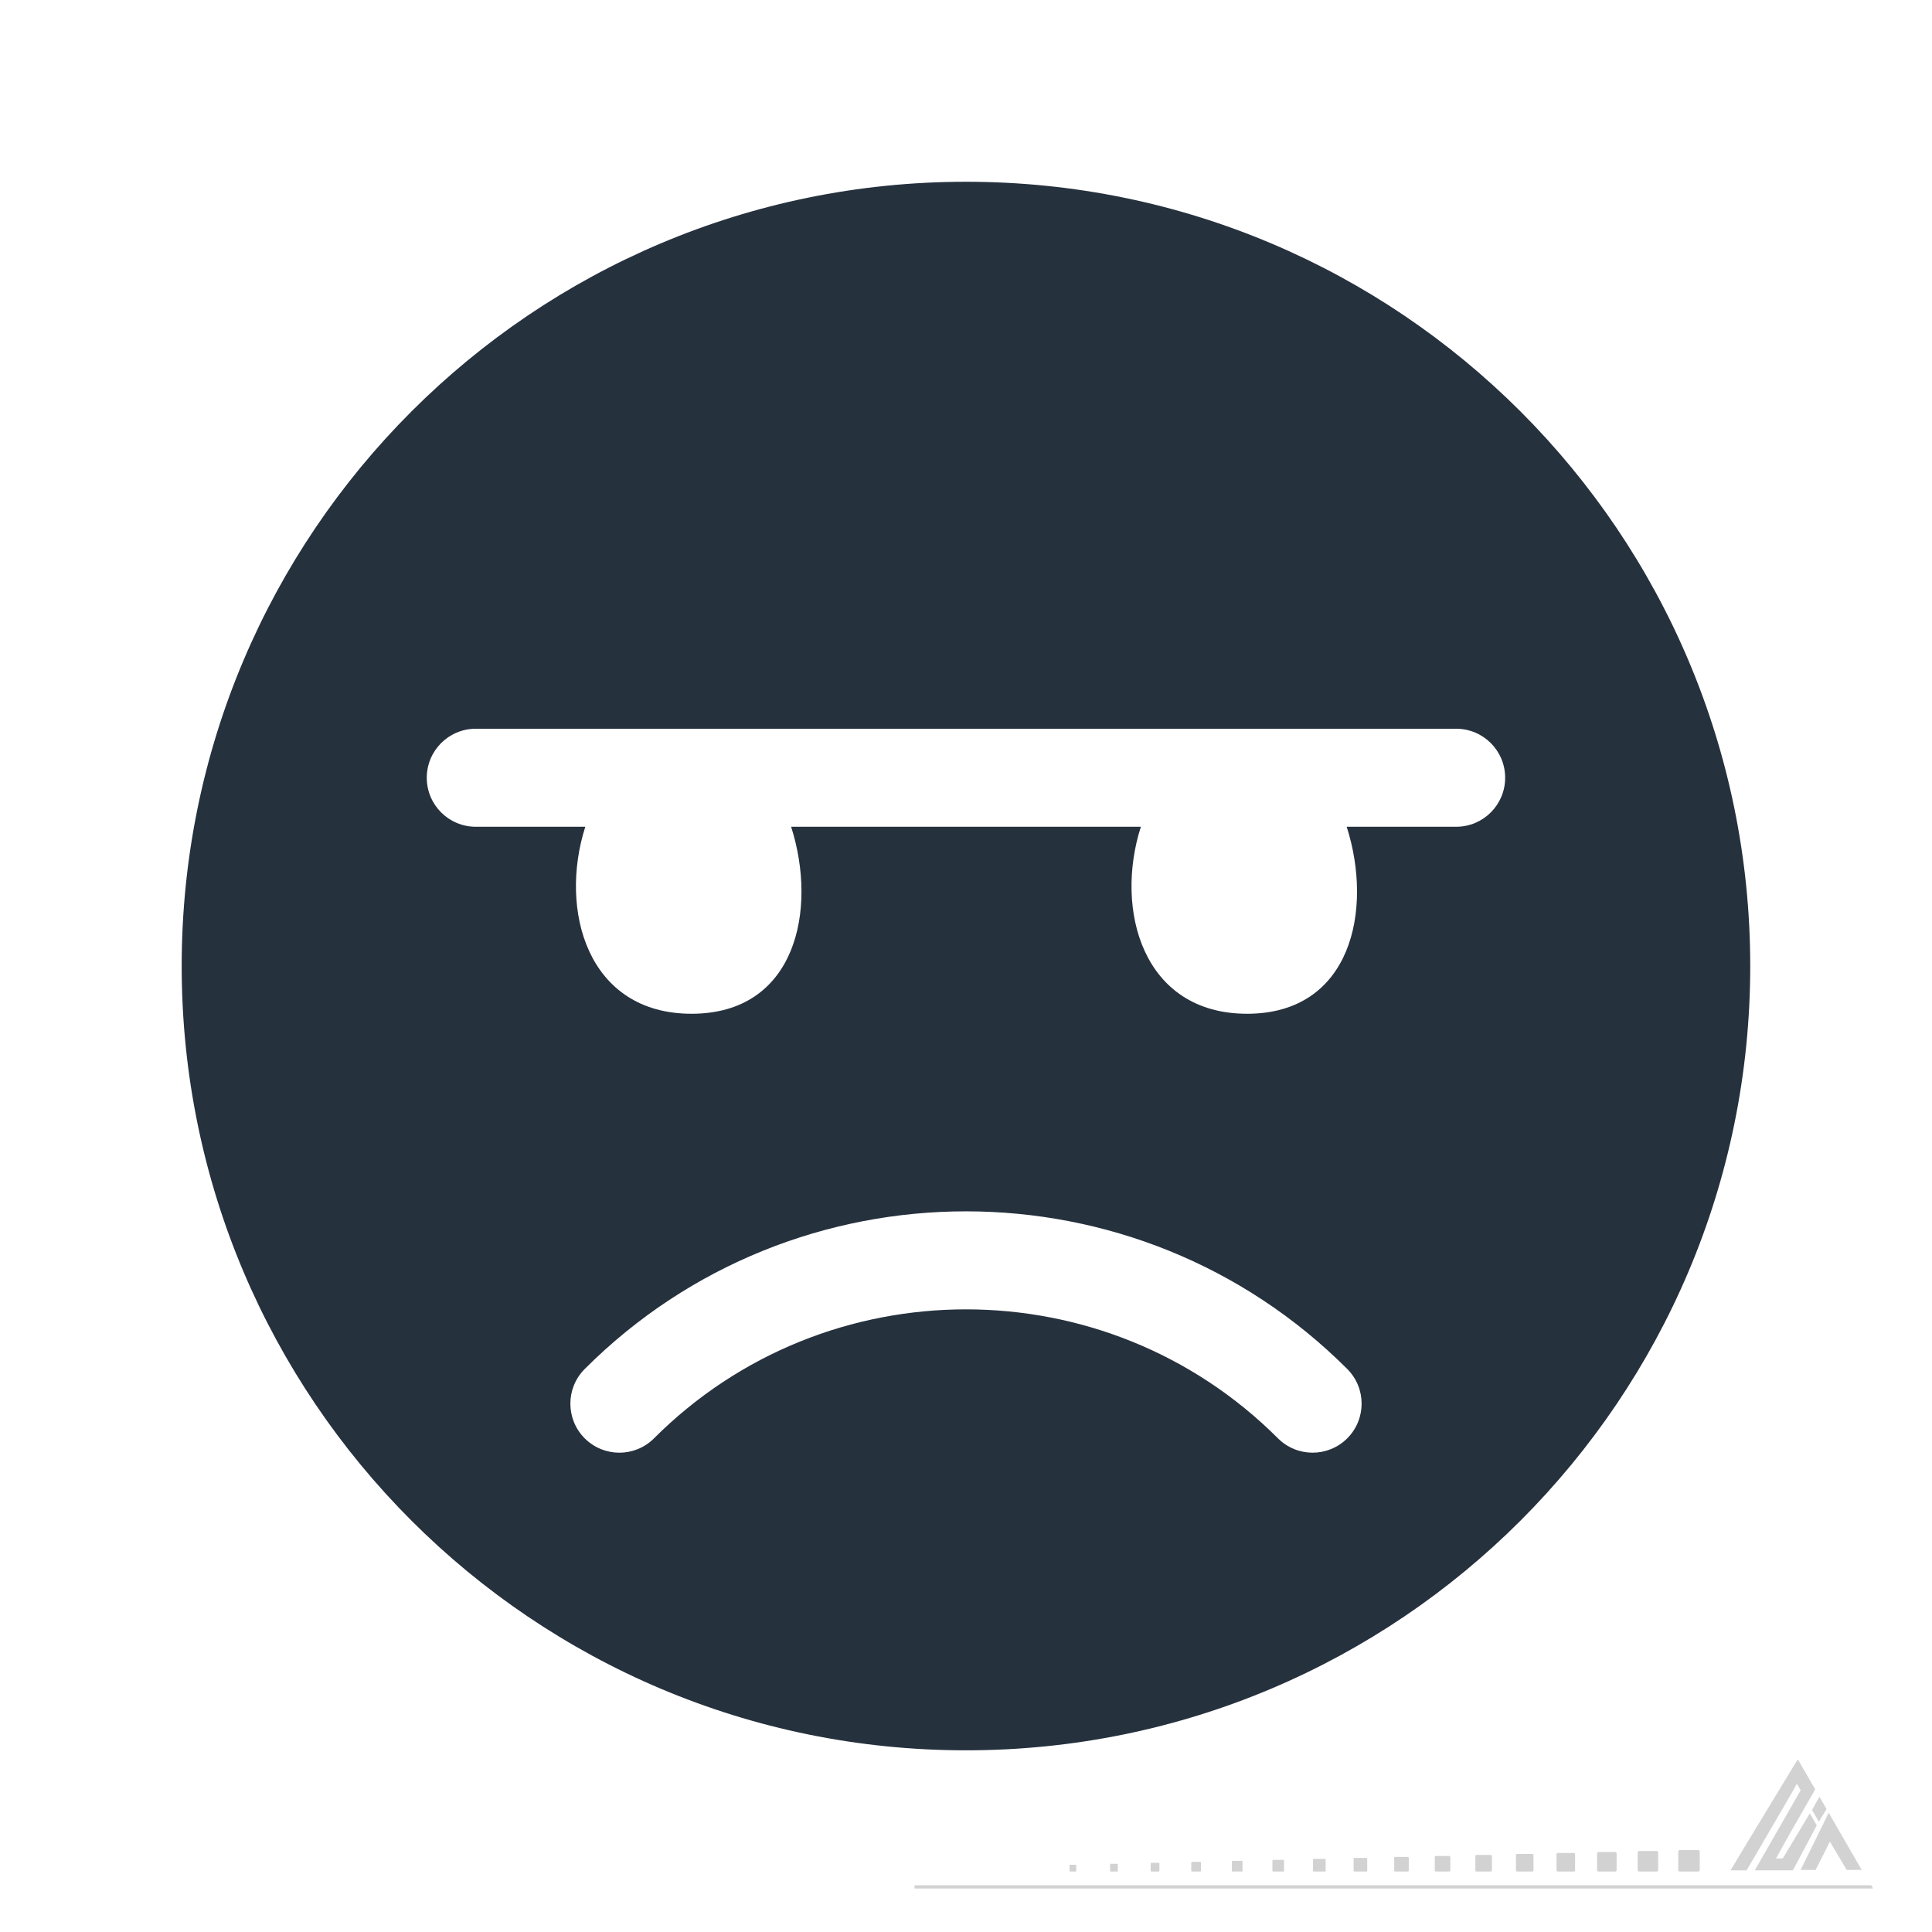
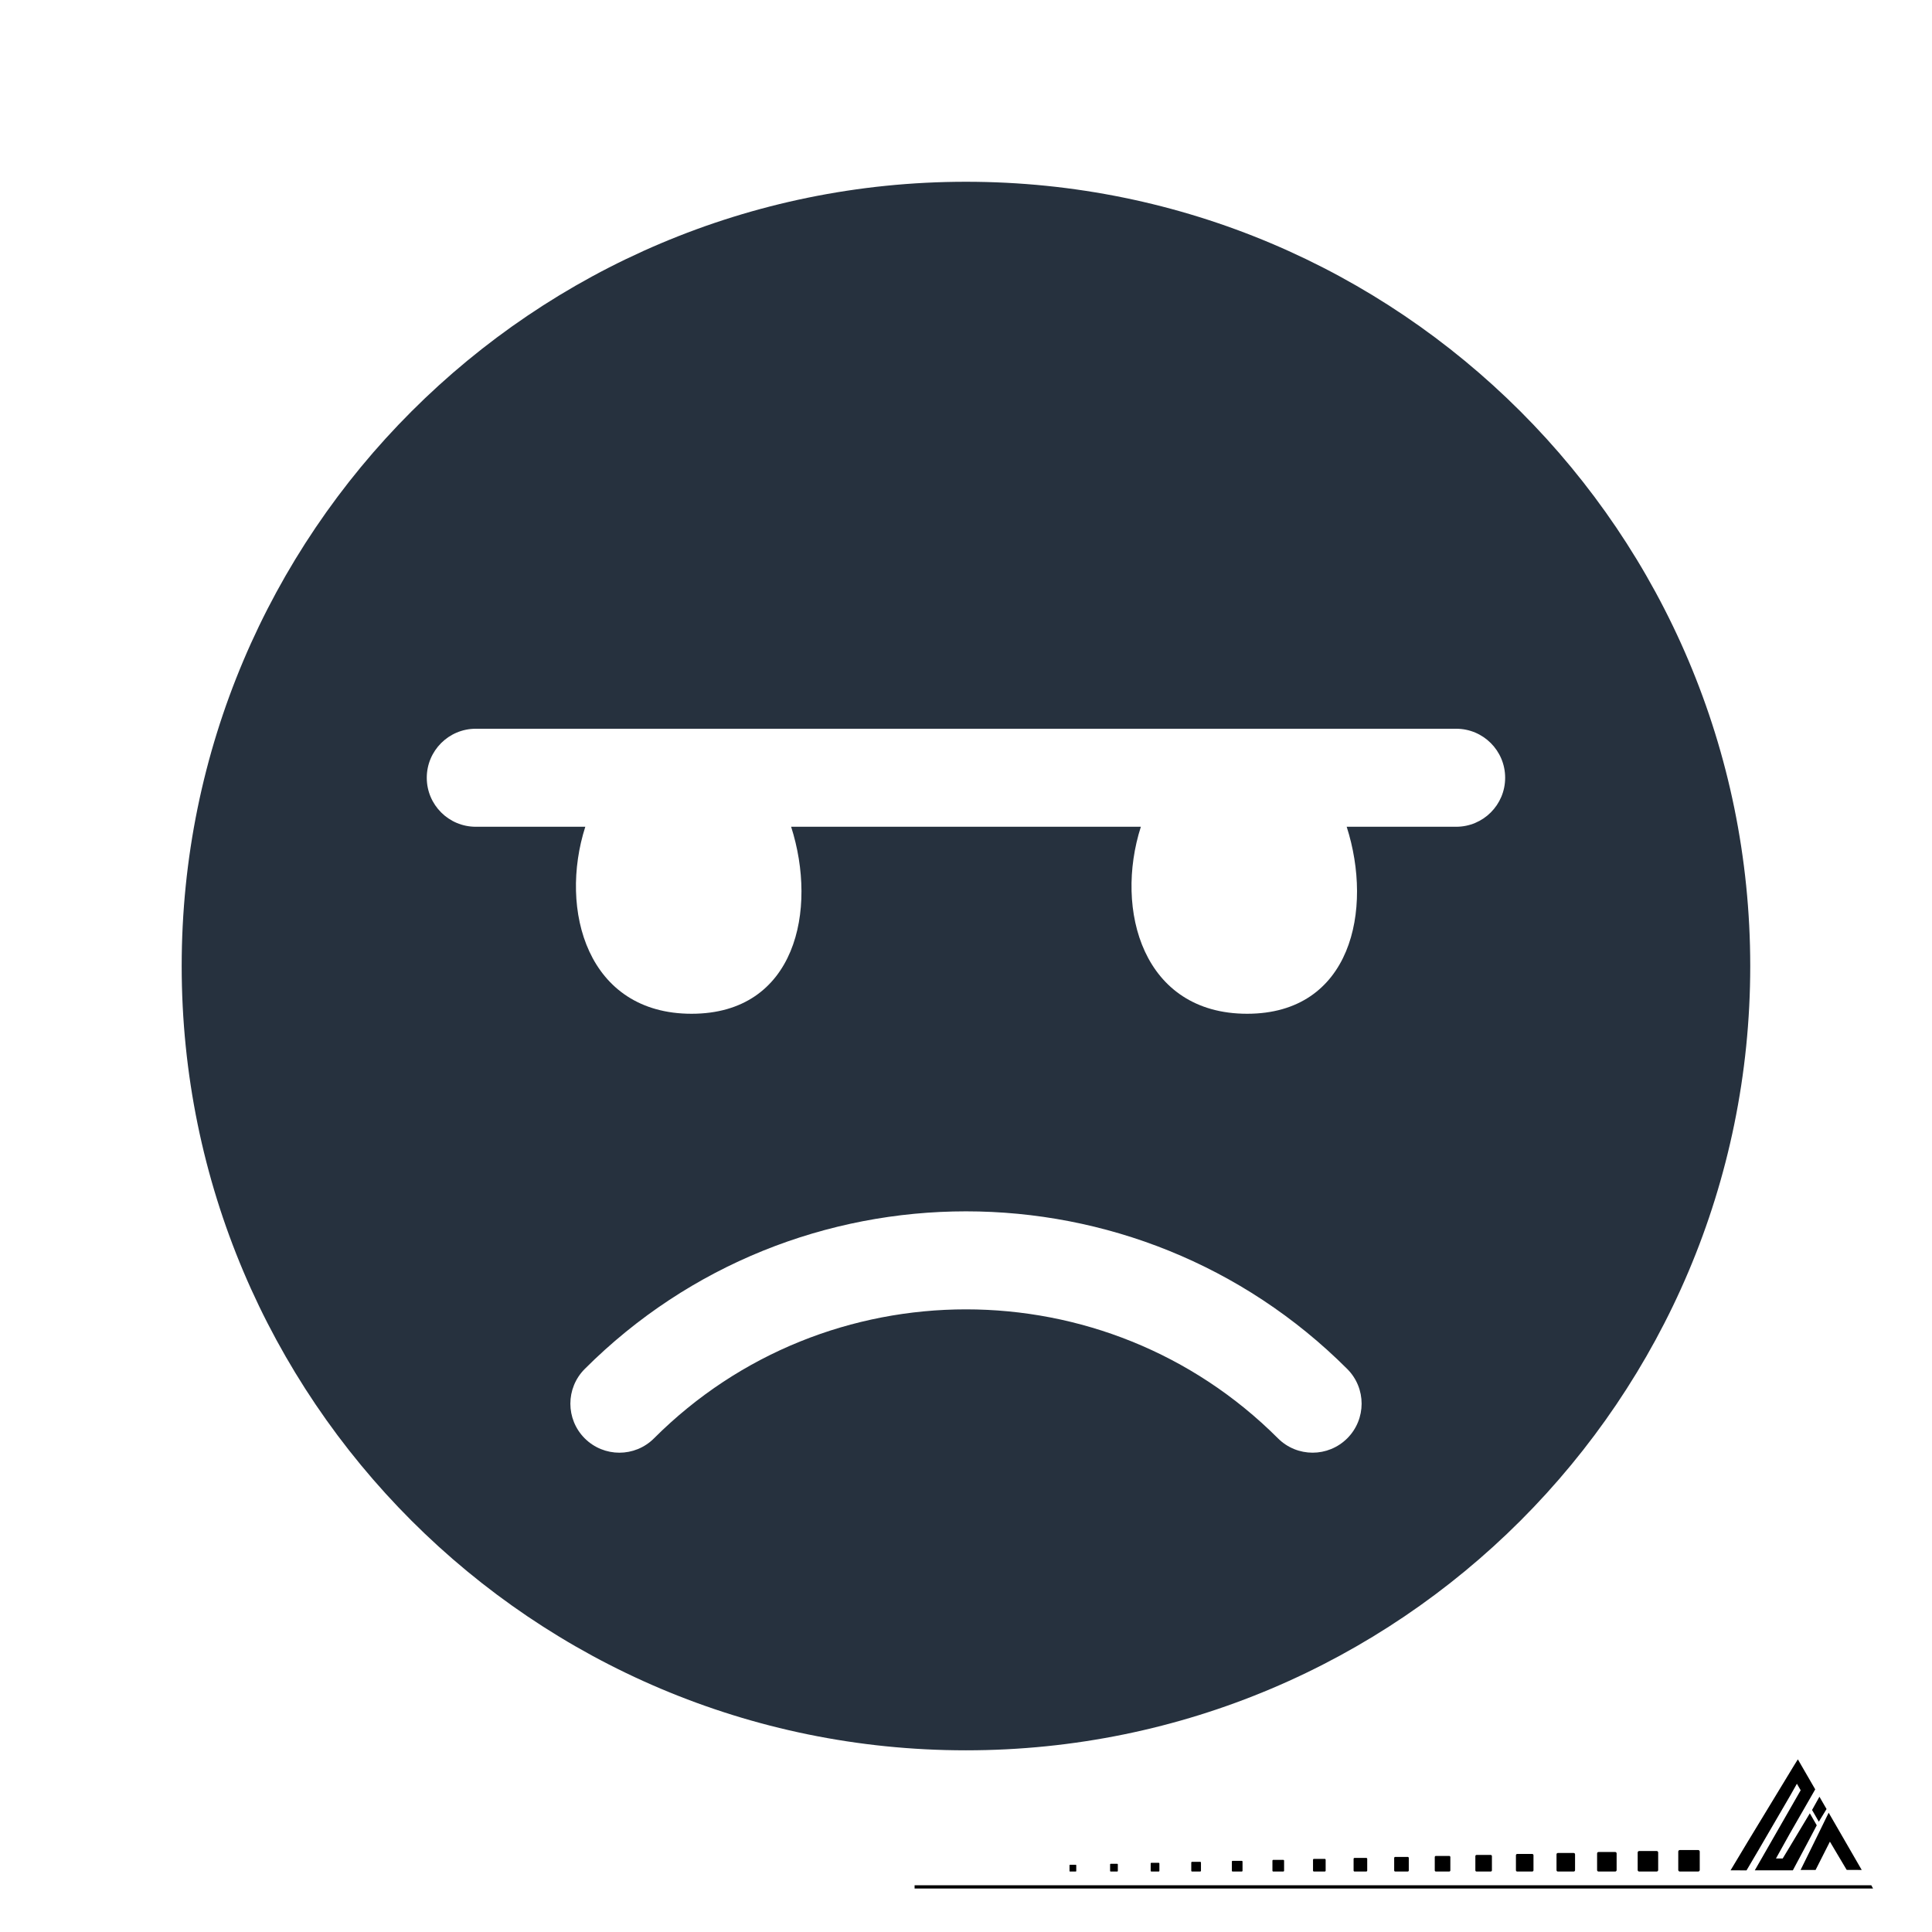
<svg xmlns="http://www.w3.org/2000/svg" width="2000" height="2000" viewBox="0 0 2000 2000" fill="currentColor">
-   <path fill-rule="evenodd" fill="rgb(82.751%, 82.437%, 82.515%)" fill-opacity="1" d="M 1757.98 1915.156 L 1738.93 1915.156 C 1738.051 1915.156 1737.328 1915.871 1737.328 1916.746 L 1737.328 1935.801 C 1737.328 1936.68 1738.051 1937.395 1738.93 1937.395 L 1757.98 1937.395 C 1758.859 1937.395 1759.57 1936.68 1759.57 1935.801 L 1759.57 1916.746 C 1759.57 1915.871 1758.859 1915.156 1757.98 1915.156 " />
-   <path fill-rule="evenodd" fill="rgb(82.751%, 82.437%, 82.515%)" fill-opacity="1" d="M 1715.031 1916.172 L 1696.84 1916.172 C 1696.012 1916.172 1695.32 1916.855 1695.32 1917.691 L 1695.32 1935.875 C 1695.32 1936.711 1696.012 1937.395 1696.84 1937.395 L 1715.031 1937.395 C 1715.859 1937.395 1716.539 1936.711 1716.539 1935.875 L 1716.539 1917.691 C 1716.539 1916.855 1715.859 1916.172 1715.031 1916.172 " />
-   <path fill-rule="evenodd" fill="rgb(82.751%, 82.437%, 82.515%)" fill-opacity="1" d="M 1672.07 1917.188 L 1654.762 1917.188 C 1653.961 1917.188 1653.309 1917.84 1653.309 1918.637 L 1653.309 1935.949 C 1653.309 1936.742 1653.961 1937.395 1654.762 1937.395 L 1672.07 1937.395 C 1672.871 1937.395 1673.52 1936.742 1673.52 1935.949 L 1673.52 1918.637 C 1673.52 1917.84 1672.871 1917.188 1672.07 1917.188 " />
-   <path fill-rule="evenodd" fill="rgb(82.751%, 82.437%, 82.515%)" fill-opacity="1" d="M 1629.109 1918.207 L 1612.672 1918.207 C 1611.922 1918.207 1611.301 1918.824 1611.301 1919.582 L 1611.301 1936.02 C 1611.301 1936.777 1611.922 1937.395 1612.672 1937.395 L 1629.109 1937.395 C 1629.871 1937.395 1630.488 1936.777 1630.488 1936.02 L 1630.488 1919.582 C 1630.488 1918.824 1629.871 1918.207 1629.109 1918.207 " />
-   <path fill-rule="evenodd" fill="rgb(82.751%, 82.437%, 82.515%)" fill-opacity="1" d="M 1586.16 1919.223 L 1570.59 1919.223 C 1569.871 1919.223 1569.289 1919.809 1569.289 1920.523 L 1569.289 1936.094 C 1569.289 1936.809 1569.871 1937.395 1570.59 1937.395 L 1586.16 1937.395 C 1586.871 1937.395 1587.461 1936.809 1587.461 1936.094 L 1587.461 1920.523 C 1587.461 1919.809 1586.871 1919.223 1586.16 1919.223 " />
-   <path fill-rule="evenodd" fill="rgb(82.751%, 82.437%, 82.515%)" fill-opacity="1" d="M 1543.199 1920.238 L 1528.5 1920.238 C 1527.828 1920.238 1527.281 1920.793 1527.281 1921.469 L 1527.281 1936.168 C 1527.281 1936.844 1527.828 1937.395 1528.5 1937.395 L 1543.199 1937.395 C 1543.879 1937.395 1544.43 1936.844 1544.43 1936.168 L 1544.43 1921.469 C 1544.43 1920.793 1543.879 1920.238 1543.199 1920.238 " />
-   <path fill-rule="evenodd" fill="rgb(82.751%, 82.437%, 82.515%)" fill-opacity="1" d="M 1500.25 1921.258 L 1486.422 1921.258 C 1485.781 1921.258 1485.262 1921.777 1485.262 1922.414 L 1485.262 1936.238 C 1485.262 1936.875 1485.781 1937.395 1486.422 1937.395 L 1500.25 1937.395 C 1500.879 1937.395 1501.398 1936.875 1501.398 1936.238 L 1501.398 1922.414 C 1501.398 1921.777 1500.879 1921.258 1500.25 1921.258 " />
-   <path fill-rule="evenodd" fill="rgb(82.751%, 82.437%, 82.515%)" fill-opacity="1" d="M 1457.289 1922.273 L 1444.328 1922.273 C 1443.738 1922.273 1443.25 1922.762 1443.25 1923.355 L 1443.25 1936.312 C 1443.25 1936.906 1443.738 1937.395 1444.328 1937.395 L 1457.289 1937.395 C 1457.891 1937.395 1458.371 1936.906 1458.371 1936.312 L 1458.371 1923.355 C 1458.371 1922.762 1457.891 1922.273 1457.289 1922.273 " />
-   <path fill-rule="evenodd" fill="rgb(82.751%, 82.437%, 82.515%)" fill-opacity="1" d="M 1414.328 1923.293 L 1402.25 1923.293 C 1401.691 1923.293 1401.238 1923.746 1401.238 1924.301 L 1401.238 1936.387 C 1401.238 1936.941 1401.691 1937.395 1402.25 1937.395 L 1414.328 1937.395 C 1414.891 1937.395 1415.34 1936.941 1415.34 1936.387 L 1415.34 1924.301 C 1415.34 1923.746 1414.891 1923.293 1414.328 1923.293 " />
-   <path fill-rule="evenodd" fill="rgb(82.751%, 82.437%, 82.515%)" fill-opacity="1" d="M 1371.379 1924.309 L 1360.172 1924.309 C 1359.648 1924.309 1359.23 1924.73 1359.23 1925.246 L 1359.23 1936.457 C 1359.23 1936.973 1359.648 1937.395 1360.172 1937.395 L 1371.379 1937.395 C 1371.891 1937.395 1372.309 1936.973 1372.309 1936.457 L 1372.309 1925.246 C 1372.309 1924.73 1371.891 1924.309 1371.379 1924.309 " />
-   <path fill-rule="evenodd" fill="rgb(82.751%, 82.437%, 82.515%)" fill-opacity="1" d="M 1328.422 1925.324 L 1318.078 1925.324 C 1317.609 1925.324 1317.219 1925.715 1317.219 1926.188 L 1317.219 1936.531 C 1317.219 1937.008 1317.609 1937.395 1318.078 1937.395 L 1328.422 1937.395 C 1328.898 1937.395 1329.289 1937.008 1329.289 1936.531 L 1329.289 1926.188 C 1329.289 1925.715 1328.898 1925.324 1328.422 1925.324 " />
-   <path fill-rule="evenodd" fill="rgb(82.751%, 82.437%, 82.515%)" fill-opacity="1" d="M 1285.469 1926.344 L 1276 1926.344 C 1275.559 1926.344 1275.211 1926.699 1275.211 1927.133 L 1275.211 1936.602 C 1275.211 1937.039 1275.559 1937.395 1276 1937.395 L 1285.469 1937.395 C 1285.898 1937.395 1286.262 1937.039 1286.262 1936.602 L 1286.262 1927.133 C 1286.262 1926.699 1285.898 1926.344 1285.469 1926.344 " />
-   <path fill-rule="evenodd" fill="rgb(82.751%, 82.437%, 82.515%)" fill-opacity="1" d="M 1242.512 1927.359 L 1233.91 1927.359 C 1233.52 1927.359 1233.191 1927.684 1233.191 1928.078 L 1233.191 1936.676 C 1233.191 1937.07 1233.52 1937.395 1233.91 1937.395 L 1242.512 1937.395 C 1242.91 1937.395 1243.23 1937.07 1243.23 1936.676 L 1243.23 1928.078 C 1243.23 1927.684 1242.91 1927.359 1242.512 1927.359 " />
-   <path fill-rule="evenodd" fill="rgb(82.751%, 82.437%, 82.515%)" fill-opacity="1" d="M 1199.551 1928.375 L 1191.828 1928.375 C 1191.469 1928.375 1191.18 1928.668 1191.18 1929.023 L 1191.18 1936.75 C 1191.18 1937.105 1191.469 1937.395 1191.828 1937.395 L 1199.551 1937.395 C 1199.91 1937.395 1200.199 1937.105 1200.199 1936.75 L 1200.199 1929.023 C 1200.199 1928.668 1199.91 1928.375 1199.551 1928.375 " />
-   <path fill-rule="evenodd" fill="rgb(82.751%, 82.437%, 82.515%)" fill-opacity="1" d="M 1156.602 1929.395 L 1149.738 1929.395 C 1149.43 1929.395 1149.172 1929.652 1149.172 1929.965 L 1149.172 1936.82 C 1149.172 1937.137 1149.43 1937.395 1149.738 1937.395 L 1156.602 1937.395 C 1156.91 1937.395 1157.172 1937.137 1157.172 1936.82 L 1157.172 1929.965 C 1157.172 1929.652 1156.91 1929.395 1156.602 1929.395 " />
-   <path fill-rule="evenodd" fill="rgb(82.751%, 82.437%, 82.515%)" fill-opacity="1" d="M 1113.641 1930.41 L 1107.66 1930.41 C 1107.379 1930.41 1107.16 1930.637 1107.16 1930.91 L 1107.16 1936.895 C 1107.16 1937.168 1107.379 1937.395 1107.66 1937.395 L 1113.641 1937.395 C 1113.922 1937.395 1114.141 1937.168 1114.141 1936.895 L 1114.141 1930.91 C 1114.141 1930.637 1113.922 1930.41 1113.641 1930.41 " />
-   <path fill-rule="nonzero" fill="rgb(82.751%, 82.437%, 82.515%)" fill-opacity="1" d="M 946.777 1951.648 L 1937.16 1951.648 L 1939.012 1955.012 L 946.777 1955.012 L 946.777 1951.648 " />
-   <path fill-rule="evenodd" fill="rgb(82.751%, 82.437%, 82.515%)" fill-opacity="1" d="M 1791.488 1936.133 L 1808 1936.223 L 1820.91 1914.301 L 1853.32 1858.629 L 1860.148 1846.516 L 1864.051 1853.27 L 1816.57 1936.133 L 1855.949 1936.156 L 1871.141 1907.691 L 1880.691 1889.57 L 1873.539 1877.148 L 1852.531 1912.152 L 1845.441 1923.91 L 1838.469 1923.895 L 1852.84 1898.082 L 1879.109 1852.348 L 1861.141 1821.273 L 1857.148 1827.648 L 1808.781 1907.32 L 1791.488 1936.133 " />
-   <path fill-rule="evenodd" fill="rgb(82.751%, 82.437%, 82.515%)" fill-opacity="1" d="M 1863.969 1935.762 L 1879.48 1935.773 L 1894.32 1906.465 L 1902.891 1920.918 L 1911.68 1935.703 L 1927.25 1935.777 L 1893.031 1876.52 L 1889.629 1883.473 L 1885.93 1891.059 L 1878.52 1906.191 L 1863.969 1935.762 " />
-   <path fill-rule="evenodd" fill="rgb(82.751%, 82.437%, 82.515%)" fill-opacity="1" d="M 1882.84 1885.82 L 1890.84 1872.715 L 1883.48 1859.969 L 1875.84 1873.676 L 1882.84 1885.82 " />
+   <path fill-rule="evenodd" fill="currentColor" fill-opacity="1" d="M 1757.98 1915.156 L 1738.93 1915.156 C 1738.051 1915.156 1737.328 1915.871 1737.328 1916.746 L 1737.328 1935.801 C 1737.328 1936.68 1738.051 1937.395 1738.93 1937.395 L 1757.98 1937.395 C 1758.859 1937.395 1759.57 1936.68 1759.57 1935.801 L 1759.57 1916.746 C 1759.57 1915.871 1758.859 1915.156 1757.98 1915.156 " />
+   <path fill-rule="evenodd" fill="currentColor" fill-opacity="1" d="M 1715.031 1916.172 L 1696.84 1916.172 C 1696.012 1916.172 1695.32 1916.855 1695.32 1917.691 L 1695.32 1935.875 C 1695.32 1936.711 1696.012 1937.395 1696.84 1937.395 L 1715.031 1937.395 C 1715.859 1937.395 1716.539 1936.711 1716.539 1935.875 L 1716.539 1917.691 C 1716.539 1916.855 1715.859 1916.172 1715.031 1916.172 " />
+   <path fill-rule="evenodd" fill="currentColor" fill-opacity="1" d="M 1672.07 1917.188 L 1654.762 1917.188 C 1653.961 1917.188 1653.309 1917.84 1653.309 1918.637 L 1653.309 1935.949 C 1653.309 1936.742 1653.961 1937.395 1654.762 1937.395 L 1672.07 1937.395 C 1672.871 1937.395 1673.52 1936.742 1673.52 1935.949 L 1673.52 1918.637 C 1673.52 1917.84 1672.871 1917.188 1672.07 1917.188 " />
+   <path fill-rule="evenodd" fill="currentColor" fill-opacity="1" d="M 1629.109 1918.207 L 1612.672 1918.207 C 1611.922 1918.207 1611.301 1918.824 1611.301 1919.582 L 1611.301 1936.02 C 1611.301 1936.777 1611.922 1937.395 1612.672 1937.395 L 1629.109 1937.395 C 1629.871 1937.395 1630.488 1936.777 1630.488 1936.02 L 1630.488 1919.582 C 1630.488 1918.824 1629.871 1918.207 1629.109 1918.207 " />
+   <path fill-rule="evenodd" fill="currentColor" fill-opacity="1" d="M 1586.16 1919.223 L 1570.59 1919.223 C 1569.871 1919.223 1569.289 1919.809 1569.289 1920.523 L 1569.289 1936.094 C 1569.289 1936.809 1569.871 1937.395 1570.59 1937.395 L 1586.16 1937.395 C 1586.871 1937.395 1587.461 1936.809 1587.461 1936.094 L 1587.461 1920.523 C 1587.461 1919.809 1586.871 1919.223 1586.16 1919.223 " />
+   <path fill-rule="evenodd" fill="currentColor" fill-opacity="1" d="M 1543.199 1920.238 L 1528.5 1920.238 C 1527.828 1920.238 1527.281 1920.793 1527.281 1921.469 L 1527.281 1936.168 C 1527.281 1936.844 1527.828 1937.395 1528.5 1937.395 L 1543.199 1937.395 C 1543.879 1937.395 1544.43 1936.844 1544.43 1936.168 L 1544.43 1921.469 C 1544.43 1920.793 1543.879 1920.238 1543.199 1920.238 " />
+   <path fill-rule="evenodd" fill="currentColor" fill-opacity="1" d="M 1500.25 1921.258 L 1486.422 1921.258 C 1485.781 1921.258 1485.262 1921.777 1485.262 1922.414 L 1485.262 1936.238 C 1485.262 1936.875 1485.781 1937.395 1486.422 1937.395 L 1500.25 1937.395 C 1500.879 1937.395 1501.398 1936.875 1501.398 1936.238 L 1501.398 1922.414 C 1501.398 1921.777 1500.879 1921.258 1500.25 1921.258 " />
+   <path fill-rule="evenodd" fill="currentColor" fill-opacity="1" d="M 1457.289 1922.273 L 1444.328 1922.273 C 1443.738 1922.273 1443.25 1922.762 1443.25 1923.355 L 1443.25 1936.312 C 1443.25 1936.906 1443.738 1937.395 1444.328 1937.395 L 1457.289 1937.395 C 1457.891 1937.395 1458.371 1936.906 1458.371 1936.312 L 1458.371 1923.355 C 1458.371 1922.762 1457.891 1922.273 1457.289 1922.273 " />
+   <path fill-rule="evenodd" fill="currentColor" fill-opacity="1" d="M 1414.328 1923.293 L 1402.25 1923.293 C 1401.691 1923.293 1401.238 1923.746 1401.238 1924.301 L 1401.238 1936.387 C 1401.238 1936.941 1401.691 1937.395 1402.25 1937.395 L 1414.328 1937.395 C 1414.891 1937.395 1415.34 1936.941 1415.34 1936.387 L 1415.34 1924.301 C 1415.34 1923.746 1414.891 1923.293 1414.328 1923.293 " />
+   <path fill-rule="evenodd" fill="currentColor" fill-opacity="1" d="M 1371.379 1924.309 L 1360.172 1924.309 C 1359.648 1924.309 1359.23 1924.73 1359.23 1925.246 L 1359.23 1936.457 C 1359.23 1936.973 1359.648 1937.395 1360.172 1937.395 L 1371.379 1937.395 C 1371.891 1937.395 1372.309 1936.973 1372.309 1936.457 L 1372.309 1925.246 C 1372.309 1924.73 1371.891 1924.309 1371.379 1924.309 " />
+   <path fill-rule="evenodd" fill="currentColor" fill-opacity="1" d="M 1328.422 1925.324 L 1318.078 1925.324 C 1317.609 1925.324 1317.219 1925.715 1317.219 1926.188 L 1317.219 1936.531 C 1317.219 1937.008 1317.609 1937.395 1318.078 1937.395 L 1328.422 1937.395 C 1328.898 1937.395 1329.289 1937.008 1329.289 1936.531 L 1329.289 1926.188 C 1329.289 1925.715 1328.898 1925.324 1328.422 1925.324 " />
+   <path fill-rule="evenodd" fill="currentColor" fill-opacity="1" d="M 1285.469 1926.344 L 1276 1926.344 C 1275.559 1926.344 1275.211 1926.699 1275.211 1927.133 L 1275.211 1936.602 C 1275.211 1937.039 1275.559 1937.395 1276 1937.395 L 1285.469 1937.395 C 1285.898 1937.395 1286.262 1937.039 1286.262 1936.602 L 1286.262 1927.133 C 1286.262 1926.699 1285.898 1926.344 1285.469 1926.344 " />
+   <path fill-rule="evenodd" fill="currentColor" fill-opacity="1" d="M 1242.512 1927.359 L 1233.91 1927.359 C 1233.52 1927.359 1233.191 1927.684 1233.191 1928.078 L 1233.191 1936.676 C 1233.191 1937.07 1233.52 1937.395 1233.91 1937.395 L 1242.512 1937.395 C 1242.91 1937.395 1243.23 1937.07 1243.23 1936.676 L 1243.23 1928.078 C 1243.23 1927.684 1242.91 1927.359 1242.512 1927.359 " />
+   <path fill-rule="evenodd" fill="currentColor" fill-opacity="1" d="M 1199.551 1928.375 L 1191.828 1928.375 C 1191.469 1928.375 1191.18 1928.668 1191.18 1929.023 L 1191.18 1936.75 C 1191.18 1937.105 1191.469 1937.395 1191.828 1937.395 L 1199.551 1937.395 C 1199.91 1937.395 1200.199 1937.105 1200.199 1936.75 L 1200.199 1929.023 C 1200.199 1928.668 1199.91 1928.375 1199.551 1928.375 " />
+   <path fill-rule="evenodd" fill="currentColor" fill-opacity="1" d="M 1156.602 1929.395 L 1149.738 1929.395 C 1149.43 1929.395 1149.172 1929.652 1149.172 1929.965 L 1149.172 1936.82 C 1149.172 1937.137 1149.43 1937.395 1149.738 1937.395 L 1156.602 1937.395 C 1156.91 1937.395 1157.172 1937.137 1157.172 1936.82 L 1157.172 1929.965 C 1157.172 1929.652 1156.91 1929.395 1156.602 1929.395 " />
+   <path fill-rule="evenodd" fill="currentColor" fill-opacity="1" d="M 1113.641 1930.41 L 1107.66 1930.41 C 1107.379 1930.41 1107.16 1930.637 1107.16 1930.91 L 1107.16 1936.895 C 1107.16 1937.168 1107.379 1937.395 1107.66 1937.395 L 1113.641 1937.395 C 1113.922 1937.395 1114.141 1937.168 1114.141 1936.895 L 1114.141 1930.91 C 1114.141 1930.637 1113.922 1930.41 1113.641 1930.41 " />
+   <path fill-rule="nonzero" fill="currentColor" fill-opacity="1" d="M 946.777 1951.648 L 1937.16 1951.648 L 1939.012 1955.012 L 946.777 1955.012 L 946.777 1951.648 " />
+   <path fill-rule="evenodd" fill="currentColor" fill-opacity="1" d="M 1791.488 1936.133 L 1808 1936.223 L 1820.91 1914.301 L 1853.32 1858.629 L 1860.148 1846.516 L 1864.051 1853.27 L 1816.57 1936.133 L 1855.949 1936.156 L 1871.141 1907.691 L 1880.691 1889.57 L 1873.539 1877.148 L 1852.531 1912.152 L 1845.441 1923.91 L 1838.469 1923.895 L 1852.84 1898.082 L 1879.109 1852.348 L 1861.141 1821.273 L 1857.148 1827.648 L 1808.781 1907.32 L 1791.488 1936.133 " />
+   <path fill-rule="evenodd" fill="currentColor" fill-opacity="1" d="M 1863.969 1935.762 L 1879.48 1935.773 L 1894.32 1906.465 L 1902.891 1920.918 L 1911.68 1935.703 L 1927.25 1935.777 L 1893.031 1876.52 L 1889.629 1883.473 L 1885.93 1891.059 L 1878.52 1906.191 L 1863.969 1935.762 " />
+   <path fill-rule="evenodd" fill="currentColor" fill-opacity="1" d="M 1882.84 1885.82 L 1890.84 1872.715 L 1883.48 1859.969 L 1875.84 1873.676 L 1882.84 1885.82 " />
  <path fill-rule="evenodd" fill="rgb(14.925%, 19.221%, 24.309%)" fill-opacity="1" d="M 1507.41 855.859 L 1394.09 855.859 C 1421.672 941.852 1398.93 1049.441 1291.012 1049.441 C 1183.012 1049.441 1153.469 941.941 1181.012 855.859 L 818.977 855.859 C 846.523 941.941 823.91 1049.441 715.902 1049.441 C 607.895 1049.441 578.352 941.941 605.898 855.859 L 492.539 855.859 C 464.535 855.859 441.793 833.199 441.793 805.129 C 441.793 777.109 464.52 754.391 492.539 754.391 L 1507.41 754.391 C 1535.461 754.391 1558.129 777.109 1558.129 805.129 C 1558.129 833.18 1535.441 855.859 1507.41 855.859 Z M 1394.68 1488.949 C 1384.762 1498.832 1371.801 1503.809 1358.809 1503.809 C 1345.82 1503.809 1332.828 1498.844 1322.941 1488.949 C 1144.828 1310.938 855.137 1310.938 677.039 1488.949 C 657.246 1508.785 625.129 1508.785 605.277 1488.949 C 585.5 1469.102 585.5 1437.039 605.277 1417.188 C 822.918 1199.562 1177.039 1199.562 1394.68 1417.188 C 1414.512 1437.039 1414.48 1469.102 1394.68 1488.949 Z M 999.98 188.16 C 551.656 188.16 188.078 551.68 188.078 1000.047 C 188.078 1448.445 551.641 1811.922 999.969 1811.922 C 1448.379 1811.922 1811.84 1448.461 1811.84 1000.047 C 1811.84 551.68 1448.359 188.16 999.98 188.16 " />
</svg>
